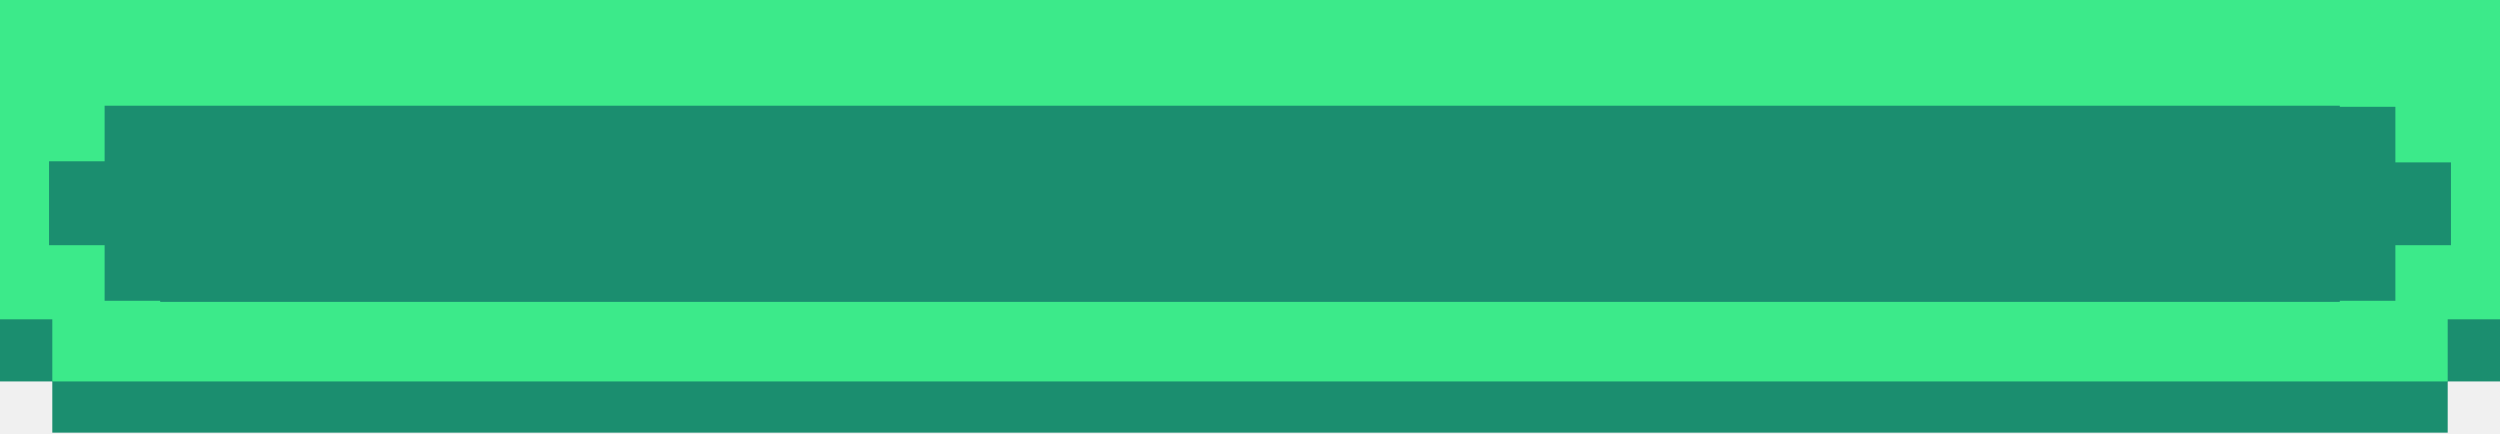
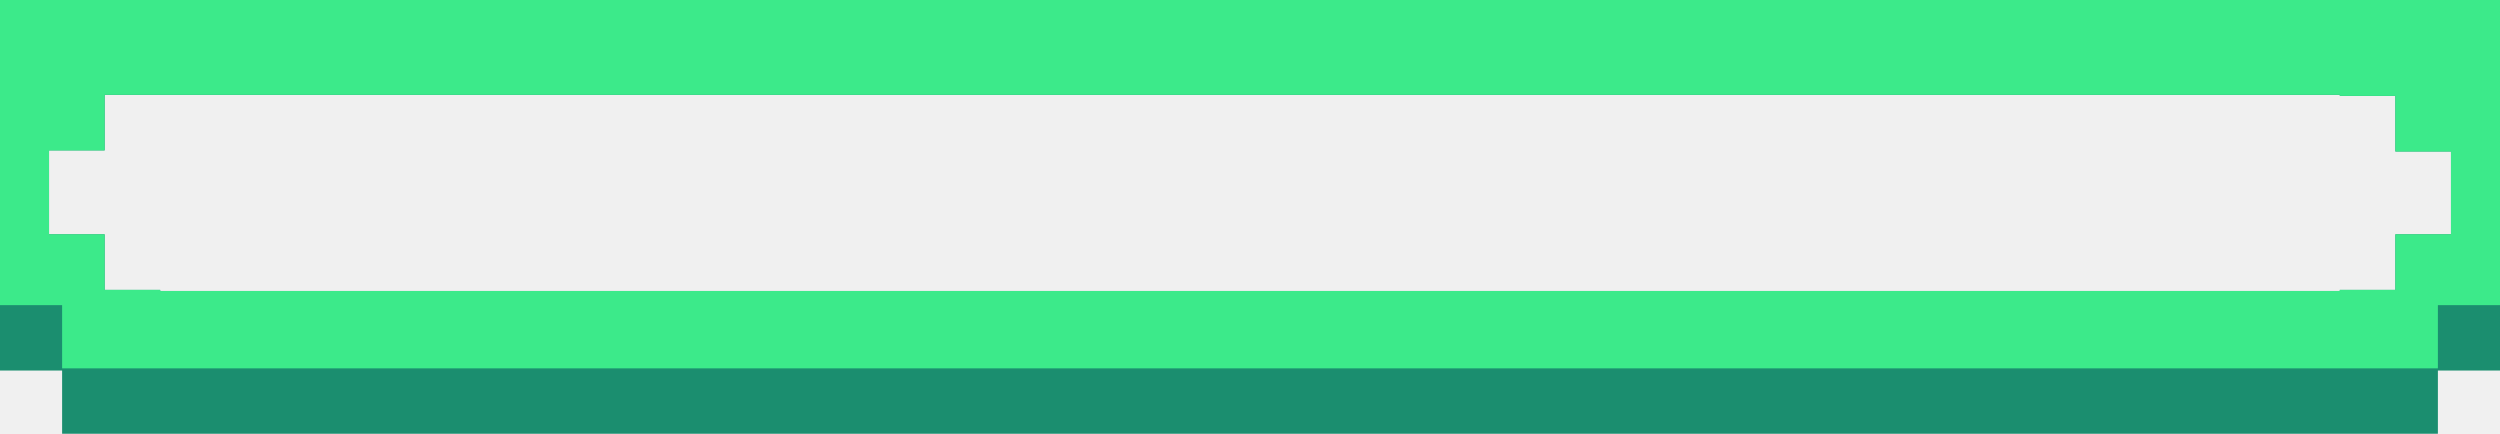
- <svg xmlns="http://www.w3.org/2000/svg" version="1.1" id="Layer_1" x="0px" y="0px" width="229.4px" height="39.8px" viewBox="0 0 229.4 39.8" style="enable-background:new 0 0 229.4 39.8;" xml:space="preserve">
+ <svg xmlns="http://www.w3.org/2000/svg" version="1.1" id="Layer_1" x="0px" y="0px" viewBox="0 0 229.4 39.8" style="enable-background:new 0 0 229.4 39.8;" xml:space="preserve">
  <style type="text/css">
	.st0{fill:#5895B7;}
	.st1{opacity:0.8;}
	.st2{fill:#C17620;}
	.st3{fill:#F4C24A;}
- 	.st4{fill:#2A6FBA;}
- 	.st5{fill:#4ABAEF;}
+ 	.st4{fill:none;}
+ 	.st5{enable-background:new    ;}
	.st6{fill:#FFFFFF;}
- 	.st7{fill:#95C9C8;}
- 	.st8{fill:#DDEFEE;}
- 	.st9{fill:#1B8E6F;}
- 	.st10{fill:#3CEA8A;}
- 	.st11{opacity:0.4;fill:#666666;}
- 	.st12{fill:none;}
- 	.st13{fill:#7149A4;}
- 	.st14{fill:#BD86E0;}
- 	.st15{opacity:0.4;fill:#666666;stroke:#666666;stroke-width:4;stroke-linejoin:bevel;stroke-miterlimit:10;}
- 	.st16{fill:#F2F2F2;}
- 	.st17{fill:#E6E6E6;}
- 	.st18{fill:none;stroke:#000000;stroke-width:4;stroke-linejoin:bevel;stroke-miterlimit:10;}
- 	.st19{fill:#C6E0DE;}
- 	.st20{fill:#A7C6C3;}
+ 	.st7{fill:#2A6FBA;}
+ 	.st8{fill:#4ABAEF;}
+ 	.st9{fill:#95C9C8;}
+ 	.st10{fill:#DDEFEE;}
+ 	.st11{fill:#1B8E6F;}
+ 	.st12{fill:#3CEA8A;}
+ 	.st13{opacity:0.4;fill:#666666;enable-background:new    ;}
+ 	.st14{fill:#7149A4;}
+ 	.st15{fill:#BD86E0;}
+ 
+ 		.st16{opacity:0.4;fill:#666666;stroke:#666666;stroke-width:4;stroke-linejoin:bevel;stroke-miterlimit:10;enable-background:new    ;}
+ 	.st17{fill:#F2F2F2;}
+ 	.st18{fill:#E6E6E6;}
+ 	.st19{fill:none;stroke:#000000;stroke-width:4;stroke-linejoin:bevel;stroke-miterlimit:10;}
+ 	.st20{fill:#C6E0DE;}
+ 	.st21{fill:#A7C6C3;}
</style>
-   <g>
-     <rect x="113.6" y="655" class="st0" width="484" height="82" />
-     <rect x="565.6" y="729" class="st0" width="107" height="30" />
-     <g class="st1">
-       <g>
-         <polygon class="st0" points="129.6,675 129.6,757 33.6,757 33.6,746 45.6,746 45.6,734 57.6,734 57.6,722 69.6,722 69.6,710      57.6,710 57.6,698 45.6,698 45.6,686 33.6,686 33.6,675    " />
-       </g>
-       <polygon class="st0" points="115.6,733 129.6,756 129.5,733   " />
-     </g>
-     <g>
-       <g>
-         <polygon class="st2" points="576.6,667 576.6,749 672.6,749 672.6,738 660.6,738 660.6,726 648.6,726 648.6,714 636.6,714      636.6,702 648.6,702 648.6,690 660.6,690 660.6,678 672.6,678 672.6,667    " />
-         <polygon class="st3" points="576.6,656 576.6,738 672.6,738 672.6,727 660.6,727 660.6,715 648.6,715 648.6,703 636.6,703      636.6,691 648.6,691 648.6,679 660.6,679 660.6,667 672.6,667 672.6,656    " />
-       </g>
-       <polygon class="st2" points="590.6,725 576.6,748 576.6,725   " />
-       <g>
-         <g>
-           <polygon class="st2" points="120.6,667 120.6,749 24.6,749 24.6,738 36.6,738 36.6,726 48.6,726 48.6,714 60.6,714 60.6,702       48.6,702 48.6,690 36.6,690 36.6,678 24.6,678 24.6,667     " />
-           <polygon class="st3" points="120.6,656 120.6,738 24.6,738 24.6,727 36.6,727 36.6,715 48.6,715 48.6,703 60.6,703 60.6,691       48.6,691 48.6,679 36.6,679 36.6,667 24.6,667 24.6,656     " />
-         </g>
-         <polygon class="st2" points="106.6,725 120.6,748 120.5,725    " />
-       </g>
-       <g>
-         <rect x="106.6" y="643" class="st2" width="484" height="82" />
-         <rect x="106.6" y="631" class="st3" width="484" height="82" />
-       </g>
-     </g>
-     <rect x="129.4" y="656.2" class="st12" width="415.2" height="81.8" />
-     <text transform="matrix(1 0 0 1 168.5321 690.791)" class="st6" style="font-family:'EditUndoBRK'; font-size:60px;">HOW TO PLAY</text>
-   </g>
-   <polygon class="st4" points="433.6,924 421.6,924 348.6,924 348.6,936 336.6,936 336.6,1021 348.6,1021 348.6,1033 421.6,1033   433.6,1033 433.6,1021 445.6,1021 445.6,936 433.6,936 " />
-   <polygon class="st5" points="433.6,914 421.6,914 348.6,914 348.6,926 336.6,926 336.6,1011 348.6,1011 348.6,1023 421.6,1023   433.6,1023 433.6,1011 445.6,1011 445.6,926 433.6,926 " />
-   <rect x="348.6" y="948.2" class="st12" width="89" height="81.8" />
-   <text transform="matrix(1 0 0 1 373.1464 993.7344)" class="st6" style="font-family:'EditUndoBRK'; font-size:79px;">?</text>
-   <g>
-     <polygon class="st0" points="1468.6,768.5 1457,768.5 1457,756.9 1445.4,756.9 1445.4,744.1 946.7,744.1 946.7,756.9 935.1,756.9    935.1,768.5 923.6,768.5 923.6,1453.3 935.1,1453.3 935.1,1464.9 946.7,1464.9 946.7,1477.7 1445.4,1477.7 1445.4,1464.9    1457,1464.9 1457,1453.3 1468.6,1453.3  " />
-     <polygon class="st7" points="1468.6,756.5 1457,756.5 1457,744.9 1445.4,744.9 1445.4,732.1 946.7,732.1 946.7,744.9 935.1,744.9    935.1,756.5 923.6,756.5 923.6,1441.2 935.1,1441.2 935.1,1452.9 946.7,1452.9 946.7,1465.7 1445.4,1465.7 1445.4,1452.9    1457,1452.9 1457,1441.2 1468.6,1441.2  " />
-     <polygon class="st8" points="1468.6,744.5 1457,744.5 1457,732.8 1445.4,732.8 1445.4,720 946.7,720 946.7,732.8 935.1,732.8    935.1,744.5 923.6,744.5 923.6,1429.2 935.1,1429.2 935.1,1440.8 946.7,1440.8 946.7,1453.7 1445.4,1453.7 1445.4,1440.8    1457,1440.8 1457,1429.2 1468.6,1429.2  " />
-   </g>
-   <g>
-     <polygon class="st9" points="419.6,404 409.5,404 34.6,404 34.6,414.1 24.6,414.1 24.6,472 34.6,472 34.6,482 409.5,482 419.6,482    419.6,472 429.7,472 429.7,414.1 419.6,414.1  " />
-     <polygon class="st10" points="419.6,394 409.5,394 34.6,394 34.6,404.1 24.6,404.1 24.6,462 34.6,462 34.6,472 409.5,472    419.6,472 419.6,462 429.7,462 429.7,404.1 419.6,404.1  " />
-     <rect x="25.6" y="417.3" class="st12" width="404" height="81.8" />
-     <text transform="matrix(1 0 0 1 137.6991 444.9135)" class="st6" style="font-family:'EditUndoBRK'; font-size:48px;">PLAYER 1</text>
-   </g>
-   <g>
-     <polygon class="st11" points="58.7,283.4 56.8,277.7 52.7,265.6 34.9,271.7 36.9,277.4 31.1,279.4 35.2,291.4 40.9,289.5    42.9,295.2 54.9,291.2 53,285.4  " />
-     <polygon class="st11" points="97.5,271.4 95.6,265.6 91.5,253.6 73.7,259.6 75.7,265.4 69.9,267.3 74,279.4 79.7,277.4 81.7,283.2    93.7,279.1 91.8,273.3  " />
-     <rect x="38" y="224.4" transform="matrix(0.9472 -0.3207 0.3207 0.9472 -75.9696 26.1947)" width="7.1" height="38.6" />
-     <polygon points="57.1,278.6 55.2,272.9 51.1,260.8 33.3,266.9 35.2,272.6 29.5,274.6 33.5,286.6 39.3,284.7 41.3,290.4 53.3,286.4    51.3,280.6  " />
-     <rect x="76.4" y="211.4" transform="matrix(0.9472 -0.3207 0.3207 0.9472 -69.7596 37.8444)" width="7.1" height="38.6" />
-     <polygon points="95.6,265.6 93.6,259.8 89.6,247.8 71.8,253.8 73.7,259.6 67.9,261.6 72,273.6 77.8,271.6 79.7,277.4 91.8,273.3    89.8,267.6  " />
-     <rect x="27.9" y="202.1" transform="matrix(0.9472 -0.3207 0.3207 0.9472 -64.8554 27.7502)" width="47.7" height="17.3" />
-   </g>
-   <g>
-     <polygon class="st11" points="124.9,317 125.9,312.9 127.8,304.2 115,301.4 114.1,305.6 109.9,304.6 108,313.3 112.2,314.2    111.2,318.4 119.9,320.3 120.8,316.1  " />
-     <polygon class="st11" points="152.5,323.8 153.4,319.6 155.3,311 142.5,308.2 141.6,312.3 137.4,311.4 135.5,320.1 139.7,321    138.8,325.1 147.4,327 148.3,322.9  " />
-     <rect x="126.5" y="273.6" transform="matrix(0.9766 0.2149 -0.2149 0.9766 64.7073 -21.0122)" width="5" height="26.9" />
-     <polygon points="125.7,313.6 126.6,309.4 128.5,300.8 115.7,298 114.8,302.1 110.7,301.2 108.8,309.8 112.9,310.7 112,314.9    120.6,316.8 121.6,312.6  " />
-     <rect x="154.2" y="279.7" transform="matrix(0.9766 0.2149 -0.2149 0.9766 66.6614 -26.8142)" width="5" height="26.9" />
-     <polygon points="153.4,319.6 154.3,315.5 156.2,306.9 143.4,304 142.5,308.2 138.3,307.3 136.4,315.9 140.6,316.8 139.7,321    148.3,322.9 149.2,318.7  " />
-     <rect x="130.4" y="265.1" transform="matrix(0.9766 0.2149 -0.2149 0.9766 61.6955 -25.2566)" width="33.3" height="12" />
-   </g>
-   <g>
-     <polygon class="st11" points="201,255.2 200.3,252.2 198.9,245.8 189.5,247.9 190.2,251 187.1,251.6 188.5,258 191.6,257.3    192.3,260.4 198.6,258.9 197.9,255.9  " />
-     <polygon class="st11" points="221.4,251.2 220.7,248.2 219.3,241.8 209.9,243.9 210.6,247 207.5,247.6 209,254 212,253.3    212.7,256.3 219,254.9 218.3,251.9  " />
-     <rect x="192.6" y="224.2" transform="matrix(0.9761 -0.2173 0.2173 0.9761 -46.21 47.8298)" width="3.6" height="19.8" />
-     <polygon points="200.4,252.7 199.7,249.6 198.3,243.3 188.9,245.4 189.6,248.4 186.6,249.1 188,255.5 191,254.8 191.7,257.8    198,256.4 197.4,253.4  " />
-     <rect x="212.9" y="219.6" transform="matrix(0.9761 -0.2173 0.2173 0.9761 -44.7425 52.1345)" width="3.6" height="19.8" />
-     <polygon points="220.7,248.2 220,245.1 218.6,238.8 209.2,240.9 209.9,243.9 206.9,244.6 208.3,250.9 211.3,250.3 212,253.3    218.3,251.9 217.7,248.8  " />
-     <rect x="189.2" y="213.4" transform="matrix(0.9761 -0.2173 0.2173 0.9761 -42.5167 48.9732)" width="24.4" height="8.8" />
-   </g>
-   <g>
-     <polygon class="st11" points="221.6,301 224.2,296.9 229.6,288.3 217,280.2 214.3,284.4 210.2,281.7 204.8,290.3 208.9,292.9    206.3,297 214.8,302.5 217.5,298.4  " />
-     <polygon class="st11" points="248.6,319.1 251.2,315 256.6,306.4 243.9,298.4 241.3,302.5 237.2,299.9 231.8,308.4 235.9,311    233.3,315.2 241.8,320.6 244.5,316.5  " />
-     <rect x="234.8" y="254.9" transform="matrix(0.844 0.5363 -0.5363 0.844 182.0508 -85.3121)" width="5.7" height="30.9" />
-     <polygon points="223.8,297.6 226.4,293.4 231.8,284.9 219.1,276.8 216.5,280.9 212.4,278.3 207,286.9 211.1,289.5 208.5,293.6    217,299.1 219.6,294.9  " />
-     <rect x="262.3" y="272.3" transform="matrix(0.844 0.5363 -0.5363 0.844 195.6752 -97.3029)" width="5.7" height="30.9" />
-     <polygon points="251.2,315 253.8,310.9 259.2,302.3 246.6,294.2 243.9,298.4 239.8,295.7 234.4,304.3 238.5,306.9 235.9,311    244.5,316.5 247.1,312.4  " />
-     <rect x="244.3" y="253.3" transform="matrix(0.844 0.5363 -0.5363 0.844 180.6193 -100.6743)" width="38.2" height="13.8" />
-   </g>
-   <g>
-     <polygon class="st9" points="262.8,-71.4 256.2,-71.4 9.8,-71.4 9.8,-64.8 3.2,-64.8 3.2,-26.8 9.8,-26.8 9.8,-20.2 256.2,-20.2    262.8,-20.2 262.8,-26.8 269.4,-26.8 269.4,-64.8 262.8,-64.8  " />
-     <polygon class="st10" points="262.8,-78 256.2,-78 9.8,-78 9.8,-71.4 3.2,-71.4 3.2,-33.4 9.8,-33.4 9.8,-26.7 256.2,-26.7    262.8,-26.7 262.8,-33.4 269.4,-33.4 269.4,-71.4 262.8,-71.4  " />
-     <rect x="3.9" y="-62.7" class="st12" width="265.5" height="32.8" />
-     <text transform="matrix(1 0 0 1 69.6346 -44.5654)" class="st6" style="font-family:'EditUndoBRK'; font-size:31.543px;">Calibrate</text>
-   </g>
-   <g>
-     <rect x="4.8" y="10.9" class="st9" width="219.8" height="28.8" />
-     <rect y="4.4" class="st9" width="229.4" height="30.6" />
-     <polygon class="st10" points="0,0 0,29.3 4.8,29.3 4.8,35 224.6,35 224.6,29.3 229.4,29.3 229.4,0  " />
-   </g>
-   <polygon class="st9" points="219.8,14.9 219.8,9.8 214.7,9.8 214.7,9.7 158,9.7 127.5,9.7 101.9,9.7 78,9.7 14.7,9.7 14.7,9.7   9.6,9.7 9.6,14.8 4.5,14.8 4.5,22.5 9.6,22.5 9.6,27.6 14.7,27.6 14.7,27.7 78,27.7 101.9,27.7 127.5,27.7 158,27.7 214.7,27.7   214.7,27.6 219.8,27.6 219.8,22.5 224.9,22.5 224.9,14.9 " />
-   <g>
-     <rect x="-4.1" y="108.9" class="st12" width="4.7" height="0.1" />
-     <rect x="-4.1" y="126.8" class="st12" width="4.7" height="0.1" />
-     <polygon class="st6" points="16.9,126.9 16.9,121.8 22,121.8 22,114.1 16.9,114.1 16.9,109 11.8,109 11.8,108.9 0.6,108.9 0.6,109    -4.1,109 -4.1,126.8 0.6,126.8 0.6,126.9 11.8,126.9 11.8,126.9  " />
-   </g>
-   <g>
-     <polygon class="st6" points="-29.9,73.4 -29.9,68.3 -35,68.3 -35,68.2 -51,68.2 -51,86.2 -35,86.2 -35,86.1 -29.9,86.1 -29.9,81    -24.8,81 -24.8,73.4  " />
-     <polygon class="st6" points="-43.4,112.2 -43.4,107.1 -43.4,107.1 -43.4,107 -48,107 -48.5,107 -53,107 -53,107.1 -53.1,107.1    -53.1,112.2 -58.2,112.2 -58.2,119.8 -53.1,119.8 -53.1,124.9 -53,124.9 -53,125 -48.5,125 -48,125 -43.4,125 -43.4,125 -43.4,125    -43.4,119.9 -38.3,119.9 -38.3,112.2  " />
-   </g>
-   <polygon class="st6" points="-93.2,14.9 -93.2,9.8 -93.2,9.8 -93.2,9.7 -97.8,9.7 -98.3,9.7 -102.8,9.7 -102.8,9.7 -102.9,9.7   -102.9,14.8 -107.9,14.8 -107.9,22.5 -102.9,22.5 -102.9,27.6 -102.8,27.6 -102.8,27.7 -98.3,27.7 -97.8,27.7 -93.2,27.7   -93.2,27.6 -93.2,27.6 -93.2,22.5 -88.1,22.5 -88.1,14.9 " />
-   <polygon class="st13" points="872.6,404 862.5,404 487.6,404 487.6,414.1 477.6,414.1 477.6,472 487.6,472 487.6,482 862.5,482   872.6,482 872.6,472 882.7,472 882.7,414.1 872.6,414.1 " />
-   <polygon class="st14" points="872.6,394 862.5,394 487.6,394 487.6,404.1 477.6,404.1 477.6,462 487.6,462 487.6,472 862.5,472   872.6,472 872.6,462 882.7,462 882.7,404.1 872.6,404.1 " />
-   <rect x="477.6" y="417.3" class="st12" width="405" height="81.8" />
-   <text transform="matrix(1 0 0 1 583.287 444.9135)" class="st6" style="font-family:'EditUndoBRK'; font-size:48px;">PLAYER 2</text>
-   <g>
-     <rect x="498.6" y="398" class="st6" width="45.1" height="5.7" />
-     <rect x="549.8" y="398" class="st6" width="5.7" height="5.7" />
-   </g>
-   <g>
-     <rect x="44.1" y="399" class="st6" width="45.1" height="5.7" />
-     <rect x="95.3" y="399" class="st6" width="5.7" height="5.7" />
-   </g>
-   <polygon class="st15" points="433.2,239 439.6,244.6 434,251 454.4,268.4 454.4,306.3 475.1,280.2 506.9,309.6 512.7,303.3   517.7,307.9 589.3,189.2 " />
-   <polygon class="st16" points="430.7,231.9 437.1,237.5 431.5,243.9 451.9,261.3 451.9,299.2 472.7,273.1 504.4,302.5 510.3,296.2   515.2,300.8 586.9,182.1 " />
-   <polygon class="st17" points="472.7,272.9 587.1,182.1 452,261.1 452,299 " />
-   <polygon class="st18" points="429.7,232.1 436,237.7 430.4,244.1 450.9,261.4 450.9,299.3 471.6,273.2 503.4,302.6 509.2,296.3   514.2,300.9 585.8,182.3 " />
-   <g>
-     <polygon class="st19" points="365.5,-74.7 365.5,89 375.9,89 375.9,98.5 386.3,98.5 386.3,108.9 833.7,108.9 833.7,98.5    844.1,98.5 844.1,89 854.5,89 854.5,-74.7  " />
-     <polygon class="st19" points="854.5,-74.7 854.5,-168.8 844.1,-168.8 844.1,-178.3 833.7,-178.3 833.7,-188.8 386.3,-188.8    386.3,-178.3 375.9,-178.3 375.9,-168.8 365.5,-168.8 365.5,-74.7  " />
-   </g>
-   <g>
-     <polygon class="st20" points="375.9,-172.2 386.3,-172.2 386.3,-180.2 375.9,-180.2 375.9,-172.3 365.5,-172.3 365.5,-164.3    375.9,-164.3  " />
-     <rect x="386.3" y="-188.9" class="st20" width="447.5" height="8" />
-     <polygon class="st20" points="844.1,-172.3 844.1,-180.2 833.7,-180.2 833.7,-172.2 844.1,-172.2 844.1,-164.3 854.5,-164.3    854.5,-172.3  " />
-   </g>
-   <g>
-     <g>
-       <g>
-         <rect x="-27.7" y="-253.2" width="10.2" height="10.2" />
-       </g>
-     </g>
-     <g>
-       <g>
-         <path d="M33.8-263.4v5.1h-5.1v5.1h5.1v20.5h5.1v5.1h-5.1v5.1h5.1H44v-10.2h15.4v5.1h5.1v-5.1v-30.7H33.8z M59.4-237.8H38.9v-20.5     h20.5V-237.8z" />
-       </g>
-     </g>
-     <g>
-       <g>
-         <rect x="44" y="-253.2" width="10.2" height="10.2" />
-       </g>
-     </g>
-     <g>
-       <g>
-         <rect x="-27.7" y="-181.5" width="10.2" height="10.2" />
-       </g>
-     </g>
-     <g>
-       <g>
-         <rect x="33.8" y="-191.7" width="5.1" height="5.1" />
-       </g>
-     </g>
-     <g>
-       <g>
-         <rect x="8.2" y="-166.1" width="5.1" height="5.1" />
-       </g>
-     </g>
-     <g>
-       <g>
-         <rect x="13.3" y="-186.6" width="5.1" height="5.1" />
-       </g>
-     </g>
-     <g>
-       <g>
-         <rect x="13.3" y="-176.3" width="5.1" height="5.1" />
-       </g>
-     </g>
-     <g>
-       <g>
-         <rect x="59.4" y="-202" width="5.1" height="5.1" />
-       </g>
-     </g>
-     <g>
-       <g>
-         <rect x="-37.9" y="-202" width="5.1" height="5.1" />
-       </g>
-     </g>
-     <g>
-       <g>
-         <rect x="-37.9" y="-227.6" width="5.1" height="5.1" />
-       </g>
-     </g>
-     <g>
-       <g>
-         <polygon points="18.4,-258.3 18.4,-253.2 8.2,-253.2 8.2,-248 23.6,-248 23.6,-253.2 23.6,-258.3    " />
-       </g>
-     </g>
-     <g>
-       <g>
-         <path d="M59.4-222.4v5.1H49.2v5.1H33.8v-5.1h-5.1v5.1H18.4v5.1h15.4v5.1H23.6h-5.1v-5.1h-5.1v5.1H8.2v-5.1H3.1v5.1H-2v5.1H8.2     v5.1h5.1v-5.1h10.2v5.1h-5.1v5.1h5.1v10.2h5.1v5.1h5.1v-5.1h15.4v-10.2h5.1v-5.1h-5.1V-202H38.9v-5.1h10.2v5.1h5.1v-5.1h5.1v-5.1     h5.1v-5.1v-5.1H59.4L59.4-222.4z M44-196.8v15.4H28.7v-15.4H44z" />
-       </g>
-     </g>
-     <g>
-       <g>
-         <polygon points="28.7,-232.7 23.6,-232.7 23.6,-227.6 18.4,-227.6 18.4,-222.4 18.4,-217.3 23.6,-217.3 23.6,-222.4 28.7,-222.4      28.7,-227.6 33.8,-227.6 33.8,-232.7    " />
-       </g>
-     </g>
-     <g>
-       <g>
-         <rect x="18.4" y="-166.1" width="10.2" height="5.1" />
-       </g>
-     </g>
-     <g>
-       <g>
-         <rect x="3.1" y="-258.3" width="5.1" height="5.1" />
-       </g>
-     </g>
-     <g>
-       <g>
-         <rect x="44" y="-222.4" width="5.1" height="5.1" />
-       </g>
-     </g>
-     <g>
-       <g>
-         <rect x="49.2" y="-227.6" width="5.1" height="5.1" />
-       </g>
-     </g>
-     <g>
-       <g>
-         <rect x="-17.4" y="-202" width="5.1" height="5.1" />
-       </g>
-     </g>
-     <g>
-       <g>
-         <path d="M-7.2-166.1v-20.5H-2v-5.1v-5.1h-5.1v5.1h-15.4v-5.1h-5.1h-5.1v5.1h-5.1v30.7h30.7H3.1v-5.1H-7.2z M-12.3-166.1h-20.5     v-20.5h20.5V-166.1z" />
-       </g>
-     </g>
-     <g>
-       <g>
-         <rect x="-7.2" y="-232.7" width="5.1" height="5.1" />
-       </g>
-     </g>
-     <g>
-       <g>
-         <path d="M-2-263.4h-5.1h-30.7v30.7h5.1v5.1h5.1v-5.1h5.1v5.1h5.1v-5.1h10.2v-10.2H-2v-5.1h-5.1v-10.2H-2h5.1v-5.1H-2z      M-12.3-237.8h-20.5v-20.5h20.5V-237.8z" />
-       </g>
-     </g>
-     <g>
-       <g>
-         <rect x="23.6" y="-248" width="5.1" height="5.1" />
-       </g>
-     </g>
-     <g>
-       <g>
-         <rect x="13.3" y="-263.4" width="5.1" height="5.1" />
-       </g>
-     </g>
-     <g>
-       <g>
-         <path d="M23.6-232.7v-5.1h-5.1v-5.1h-5.1v5.1H3.1v-5.1H-2v5.1v5.1h5.1v10.2h-15.4v-5.1h-5.1v5.1h-15.4v5.1h10.2v5.1h-15.4v5.1     h15.4v5.1h5.1v-5.1h5.1v5.1h5.1v-5.1H3.1v-5.1H-2v-5.1h5.1h5.1v5.1h5.1h5.1v-5.1h-5.1v-5.1H8.2v-10.2H23.6L23.6-232.7z      M-7.2-212.2h-10.2v-5.1h10.2V-212.2z" />
-       </g>
-     </g>
-     <g>
-       <g>
-         <polygon points="8.2,-181.5 8.2,-186.6 8.2,-191.7 3.1,-191.7 3.1,-186.6 -2,-186.6 -2,-181.5 3.1,-181.5 3.1,-176.3 -2,-176.3      -2,-171.2 8.2,-171.2 8.2,-176.3 13.3,-176.3 13.3,-181.5    " />
-       </g>
-     </g>
-     <g>
-       <g>
-         <polygon points="54.3,-171.2 54.3,-176.3 49.2,-176.3 49.2,-171.2 33.8,-171.2 33.8,-166.1 44,-166.1 44,-161 49.2,-161      49.2,-166.1 59.4,-166.1 59.4,-161 64.5,-161 64.5,-166.1 64.5,-171.2    " />
-       </g>
-     </g>
-     <g>
-       <g>
-         <polygon points="59.4,-191.7 59.4,-186.6 54.3,-186.6 54.3,-181.5 64.5,-181.5 64.5,-186.6 64.5,-191.7    " />
-       </g>
-     </g>
-   </g>
+   <path class="st11" d="M223.7,1.3V0H218H5.7v1.3H0V34h5.7v5.8H218h5.7V34h5.7V1.3H223.7z M224.9,21.5h-5.1v5.1h-5.1v0.1H158h-30.5  h-25.6H78H14.7v-0.1H9.6v-5.1H4.5v-7.7h5.1V8.7h5.1H78h23.9h25.6H158h56.7v0.1h5.1v5.1h5.1V21.5z" />
+   <path class="st12" d="M5.7-0.3H0V28h5.7v5.8H218h5.7V28h5.7V-0.3h-5.7 M224.9,21.5h-5.1v5.1h-5.1v0.1H158h-30.5h-25.6H78H14.7v-0.1  H9.6v-5.1H4.5v-7.7h5.1V8.7h5.1H78h23.9h25.6H158h56.7v0.1h5.1v5.1h5.1V21.5z" />
</svg>
